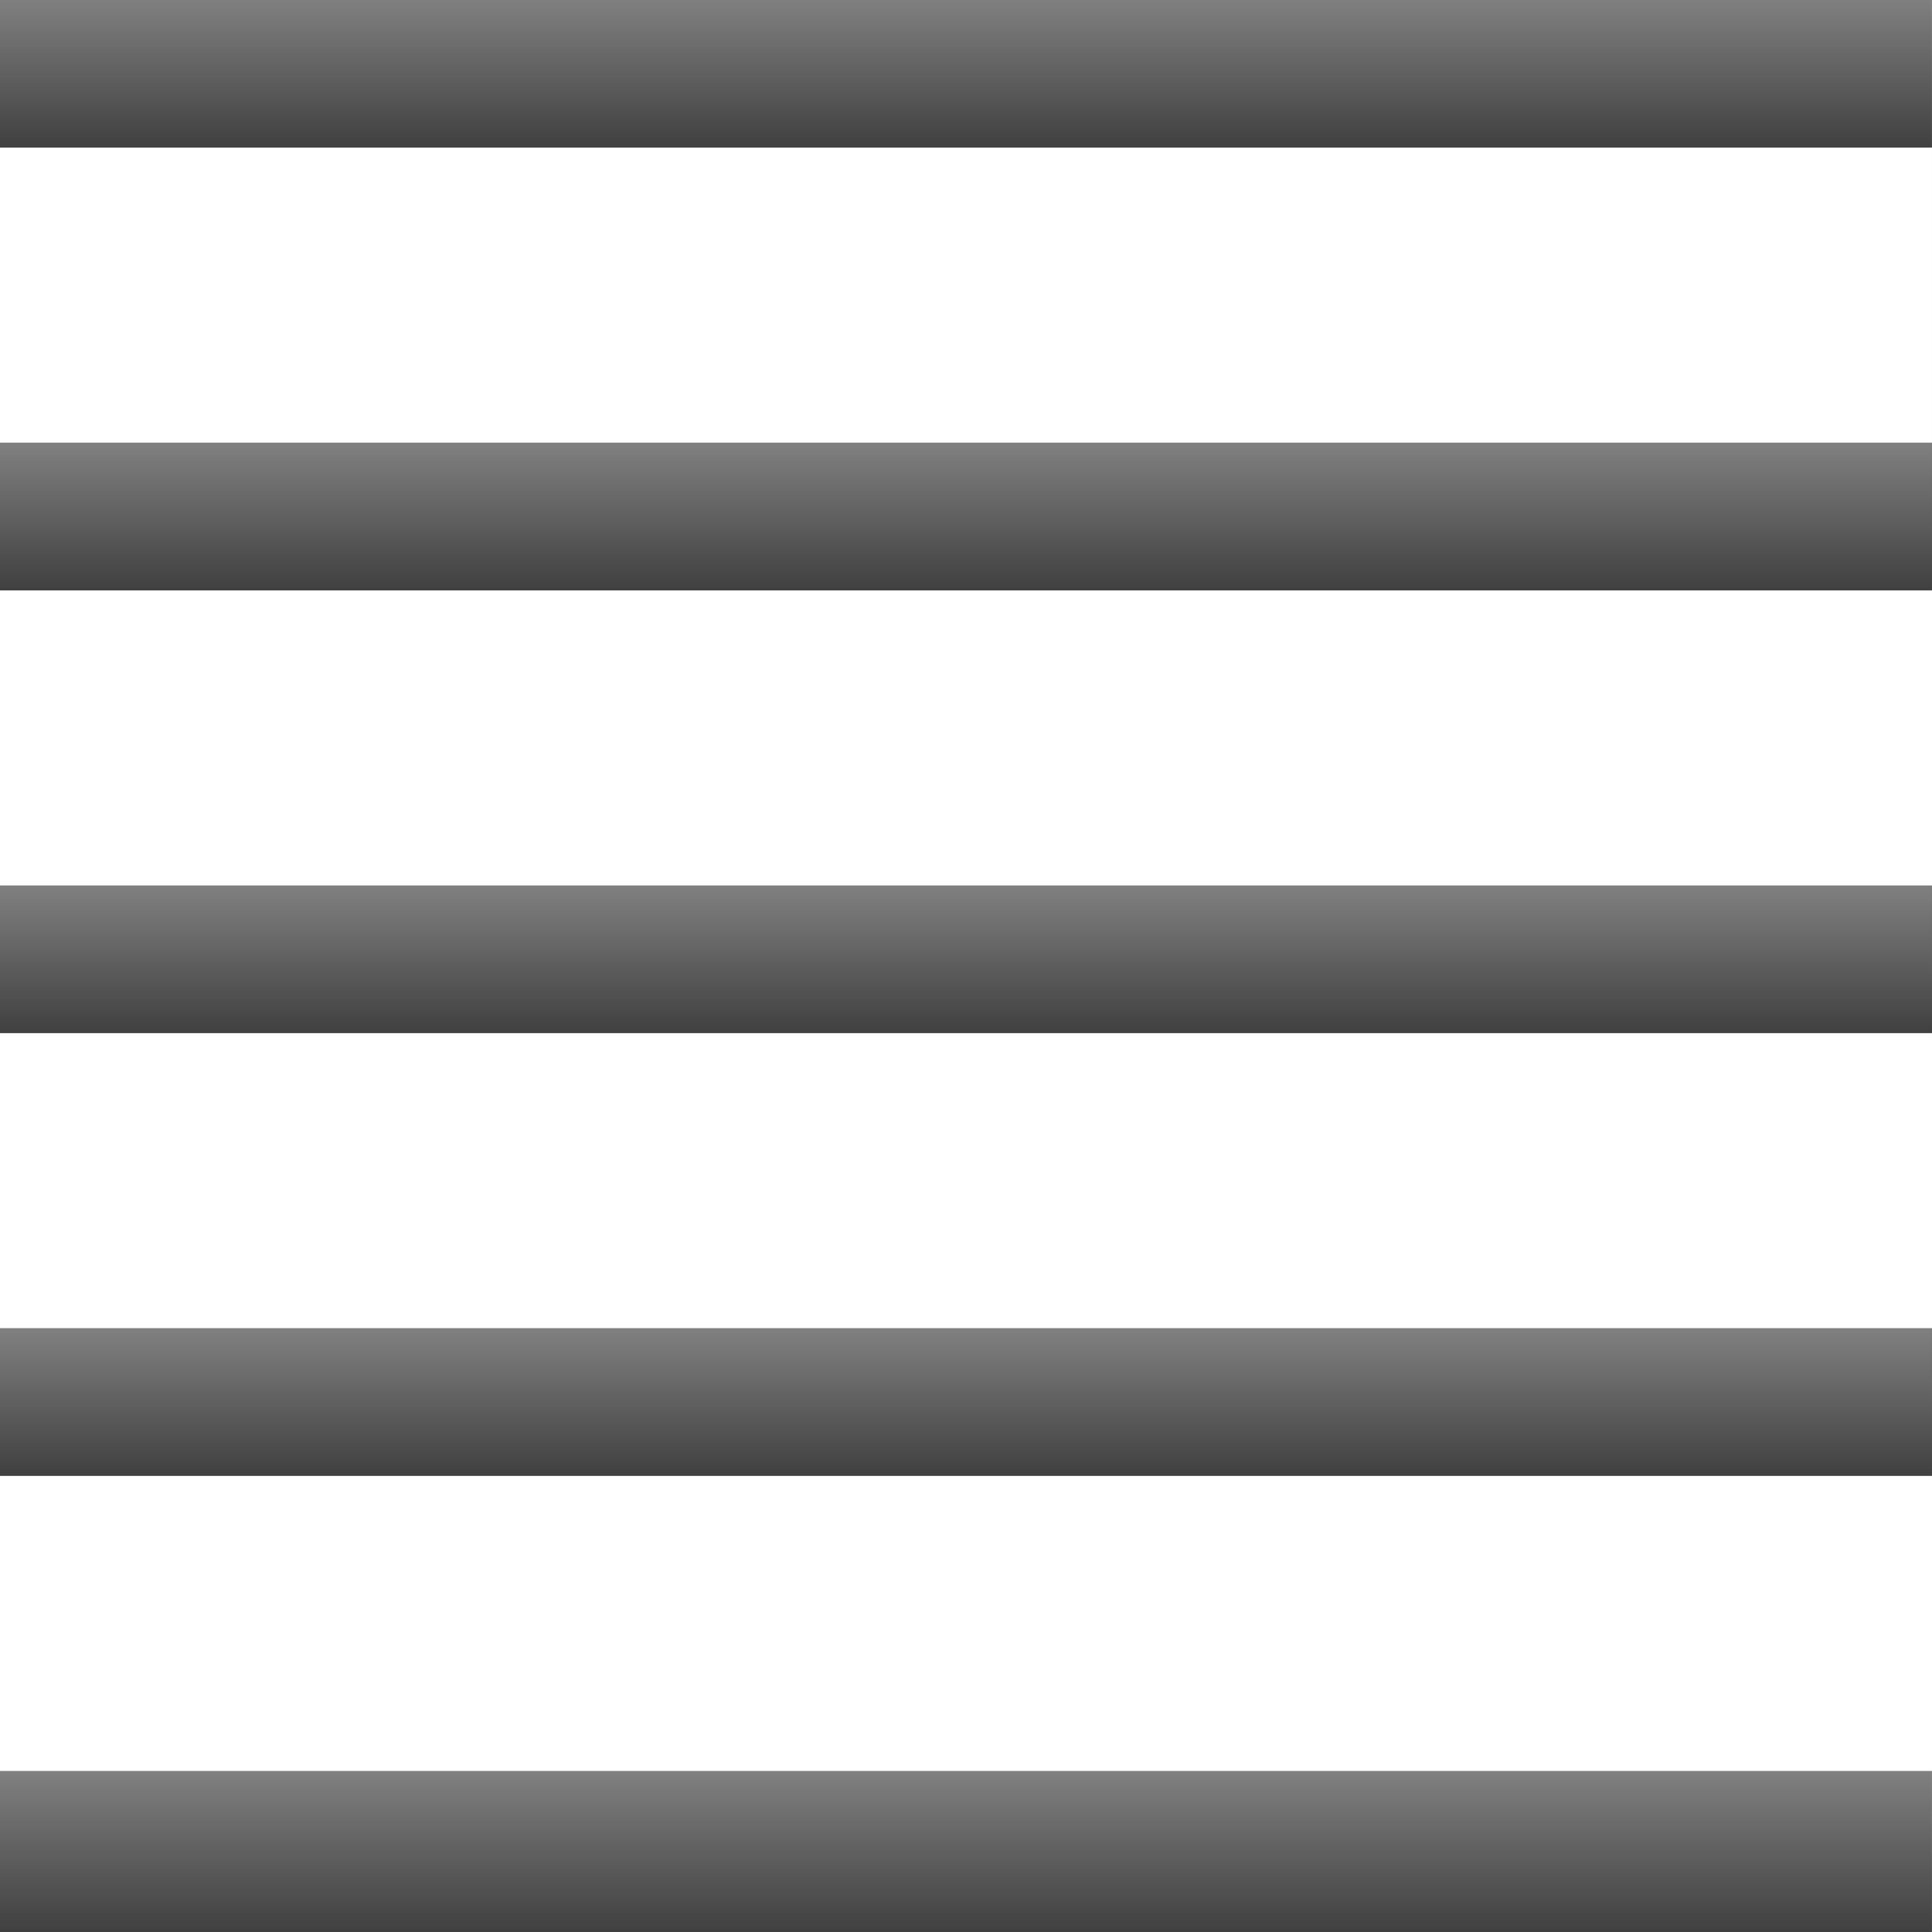
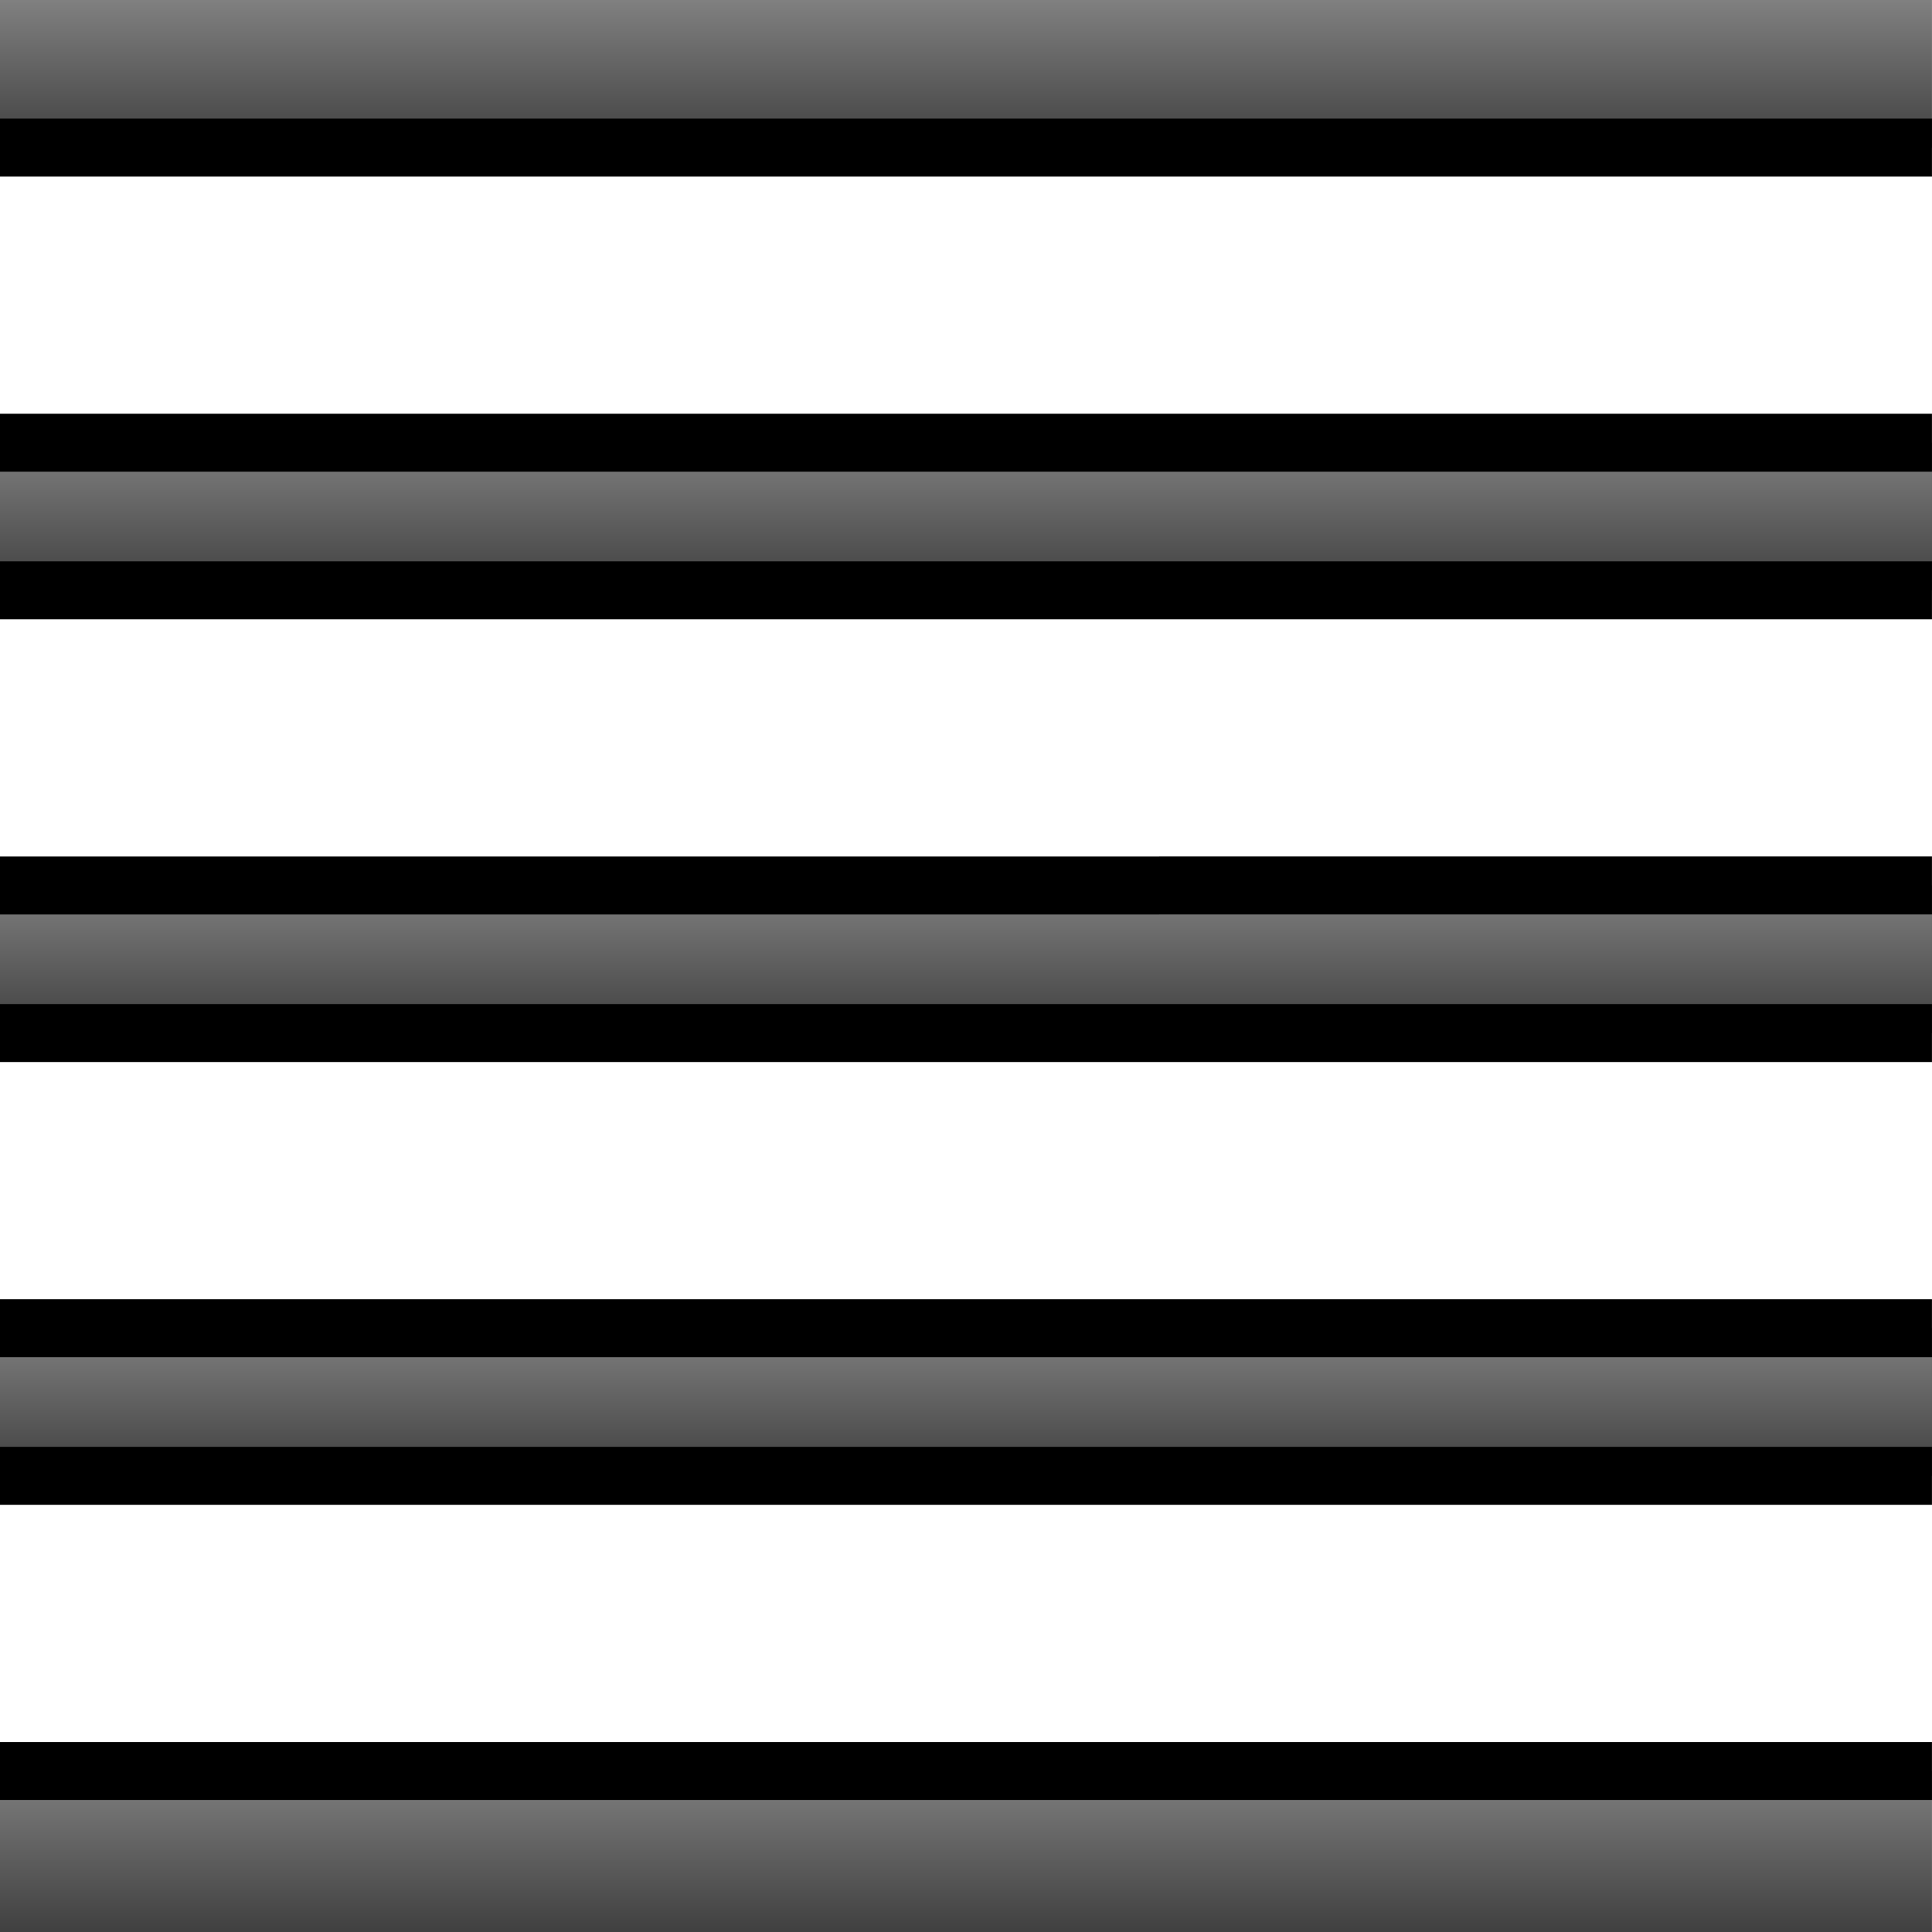
<svg xmlns="http://www.w3.org/2000/svg" xmlns:xlink="http://www.w3.org/1999/xlink" width="100.001" height="100.003" viewBox="0 0 100.001 100.003" id="SVGRoot" version="1.1" enable-background="new">
  <defs id="defs4787">
    <linearGradient id="linearGradient3">
      <stop style="stop-color:#808080;stop-opacity:1;" offset="0" id="stop3" />
      <stop style="stop-color:#404040;stop-opacity:1;" offset="1" id="stop4" />
    </linearGradient>
    <linearGradient xlink:href="#linearGradient3" id="linearGradient4" x1="50" y1="-50.002" x2="50" y2="-41.668" gradientUnits="userSpaceOnUse" />
    <linearGradient xlink:href="#linearGradient3" id="linearGradient27" gradientUnits="userSpaceOnUse" x1="50" y1="-50.002" x2="50" y2="-41.668" />
    <linearGradient xlink:href="#linearGradient3" gradientUnits="userSpaceOnUse" x1="50" y1="-50.002" x2="50" y2="-41.668" id="linearGradient1" />
    <linearGradient xlink:href="#linearGradient3" gradientUnits="userSpaceOnUse" x1="50" y1="-50.002" x2="50" y2="-41.668" id="linearGradient2" />
    <linearGradient xlink:href="#linearGradient3" gradientUnits="userSpaceOnUse" x1="50" y1="-50.002" x2="50" y2="-41.668" id="linearGradient5" />
    <linearGradient xlink:href="#linearGradient3" gradientUnits="userSpaceOnUse" x1="50" y1="-50.002" x2="50" y2="-41.668" id="linearGradient6" />
    <linearGradient xlink:href="#linearGradient3" gradientUnits="userSpaceOnUse" x1="50" y1="-50.002" x2="50" y2="-41.668" id="linearGradient7" />
    <linearGradient xlink:href="#linearGradient3" gradientUnits="userSpaceOnUse" x1="50" y1="-50.002" x2="50" y2="-41.668" id="linearGradient8" />
    <linearGradient xlink:href="#linearGradient3" id="linearGradient38" gradientUnits="userSpaceOnUse" x1="50" y1="-50.002" x2="50" y2="-41.668" />
    <linearGradient xlink:href="#linearGradient3" id="linearGradient39" gradientUnits="userSpaceOnUse" x1="50" y1="-50.002" x2="50" y2="-41.668" />
    <linearGradient xlink:href="#linearGradient3" id="linearGradient40" gradientUnits="userSpaceOnUse" x1="50" y1="-50.002" x2="50" y2="-41.668" />
    <linearGradient xlink:href="#linearGradient3" id="linearGradient50" gradientUnits="userSpaceOnUse" x1="50" y1="-50.002" x2="50" y2="-41.668" />
    <linearGradient xlink:href="#linearGradient3" id="linearGradient52" gradientUnits="userSpaceOnUse" x1="50" y1="-50.002" x2="50" y2="-41.668" />
    <linearGradient xlink:href="#linearGradient3" id="linearGradient54" gradientUnits="userSpaceOnUse" x1="50" y1="-50.002" x2="50" y2="-41.668" />
    <linearGradient xlink:href="#linearGradient3" id="linearGradient61" gradientUnits="userSpaceOnUse" x1="50" y1="-50.002" x2="50" y2="-41.668" />
    <linearGradient xlink:href="#linearGradient3" id="linearGradient62" gradientUnits="userSpaceOnUse" x1="50" y1="-50.002" x2="50" y2="-41.668" />
    <linearGradient xlink:href="#linearGradient3" id="linearGradient63" gradientUnits="userSpaceOnUse" x1="50" y1="-50.002" x2="50" y2="-41.668" />
    <linearGradient xlink:href="#linearGradient3" id="linearGradient25" gradientUnits="userSpaceOnUse" x1="50" y1="-50.002" x2="50" y2="-41.668" gradientTransform="matrix(1,0,0,1.000373,8.5921098e-4,141.6874)" />
  </defs>
  <g id="g3" transform="scale(1,0.9166384)">
    <path style="display:inline;fill:#ffffff;fill-opacity:1;fill-rule:evenodd;stroke:none;stroke-width:9;stroke-linecap:round;stroke-linejoin:round;paint-order:fill markers stroke" id="rect3" width="100.001" height="16.668" x="-7.1525574e-07" y="8.333" d="M -7.1525574e-7,8.333 H 100.001 V 25.001 H -7.1525574e-7 Z m 0,25.001 H 100.001 V 50.002 H -7.1525574e-7 Z m 0,25.001 H 100.001 V 75.003 H -7.1525574e-7 Z m 0,25.001 H 100.001 V 100.003 H -7.1525574e-7 Z" />
    <path style="display:inline;fill:url(#linearGradient4);fill-opacity:1;fill-rule:evenodd;stroke:none;stroke-width:9.731;stroke-linecap:round;stroke-linejoin:round;paint-order:fill markers stroke" id="rect1" width="100.001" height="8.333" x="-0.001" y="-50.002" ry="1.1022611e-06" d="M -8.5672779e-4,-50.002 H 100 l 10e-7,10e-7 v 8.333 l -10e-7,10e-7 H -8.5672779e-4 l -1.10226e-6,-10e-7 v -8.333 z m 0,25.001 H 100 l 10e-7,1e-6 v 8.333 l -10e-7,1e-6 H -8.5672779e-4 l -1.10226e-6,-1e-6 v -8.333 z m 0,25.001 H 100 l 10e-7,1.10226103e-6 V 8.333 l -10e-7,1.1e-6 H -8.5672779e-4 l -1.10226e-6,-1.1e-6 V 2.051846e-6 Z m 0,25.001 H 100 l 10e-7,10e-7 v 8.333 l -10e-7,2e-6 H -8.5672779e-4 l -1.10226e-6,-2e-6 v -8.333 z" transform="translate(8.5711478e-4,50.00172)" />
  </g>
  <g transform="matrix(1,0,0,0.9166384,0,22.91675)" id="g50">
    <path style="display:inline;fill:#ffffff;fill-opacity:1;fill-rule:evenodd;stroke:none;stroke-width:9;stroke-linecap:round;stroke-linejoin:round;paint-order:fill markers stroke" id="path49" d="M -7.1525574e-7,8.333 H 100.001 V 25.001 H -7.1525574e-7 Z" />
    <path transform="translate(8.5711478e-4,50.00172)" style="display:inline;fill:url(#linearGradient50);fill-opacity:1;fill-rule:evenodd;stroke:none;stroke-width:9.731;stroke-linecap:round;stroke-linejoin:round;paint-order:fill markers stroke" id="path50" d="M -8.5672779e-4,-50.002 H 100 l 10e-7,10e-7 v 8.333 l -10e-7,10e-7 H -8.5672779e-4 l -1.10226e-6,-10e-7 v -8.333 z" />
  </g>
  <g transform="matrix(1,0,0,0.9166384,0,45.8335)" id="g52">
    <path style="display:inline;fill:#ffffff;fill-opacity:1;fill-rule:evenodd;stroke:none;stroke-width:9;stroke-linecap:round;stroke-linejoin:round;paint-order:fill markers stroke" id="path51" d="M -7.1525574e-7,8.333 H 100.001 V 25.001 H -7.1525574e-7 Z" />
    <path transform="translate(8.5711478e-4,50.00172)" style="display:inline;fill:url(#linearGradient52);fill-opacity:1;fill-rule:evenodd;stroke:none;stroke-width:9.731;stroke-linecap:round;stroke-linejoin:round;paint-order:fill markers stroke" id="path52" d="M -8.5672779e-4,-50.002 H 100 l 10e-7,10e-7 v 8.333 l -10e-7,10e-7 H -8.5672779e-4 l -1.10226e-6,-10e-7 v -8.333 z" />
  </g>
  <g transform="matrix(1,0,0,0.9166384,0,68.75025)" id="g54">
    <path style="display:inline;fill:#ffffff;fill-opacity:1;fill-rule:evenodd;stroke:none;stroke-width:9;stroke-linecap:round;stroke-linejoin:round;paint-order:fill markers stroke" id="path53" d="M -7.1525574e-7,8.333 H 100.001 V 25.001 H -7.1525574e-7 Z" />
    <path transform="translate(8.5711478e-4,50.00172)" style="display:inline;fill:url(#linearGradient54);fill-opacity:1;fill-rule:evenodd;stroke:none;stroke-width:9.731;stroke-linecap:round;stroke-linejoin:round;paint-order:fill markers stroke" id="path54" d="M -8.5672779e-4,-50.002 H 100 l 10e-7,10e-7 v 8.333 l -10e-7,10e-7 H -8.5672779e-4 l -1.10226e-6,-10e-7 v -8.333 z" />
  </g>
  <rect style="display:inline;fill:url(#linearGradient25);fill-opacity:1;fill-rule:evenodd;stroke:none;stroke-width:9.732;stroke-linecap:round;stroke-linejoin:round;paint-order:fill markers stroke" id="rect1-5" width="100.001" height="8.336" x="1.2109756e-06" y="91.667" ry="1.1026718e-06" d="M -8.5672779e-4,-50.002 H 100 l 10e-7,10e-7 v 8.333 l -10e-7,10e-7 H -8.5672779e-4 l -1.10226e-6,-10e-7 v -8.333 z" />
+   <path style="fill:#ffffff;fill-rule:evenodd;stroke:#000000;stroke-width:3;stroke-linejoin:round;paint-order:fill markers stroke;stroke-dasharray:none" d="M 1.2109756e-6,91.667 H 100.001" id="path1" />
+   <path style="fill:#ffffff;fill-rule:evenodd;stroke:#000000;stroke-width:3;stroke-linejoin:round;paint-order:fill markers stroke;stroke-dasharray:none" d="M -7.1525574e-7,76.389 100.001,76.389" id="path2" />
+   <path style="fill:#ffffff;fill-rule:evenodd;stroke:#000000;stroke-width:3;stroke-linejoin:round;paint-order:fill markers stroke;stroke-dasharray:none" d="M -7.1525574e-7,68.75 H 100.001" id="path3" />
+   <path style="fill:#ffffff;fill-rule:evenodd;stroke:#000000;stroke-width:3;stroke-linejoin:round;stroke-dasharray:none;paint-order:fill markers stroke" d="M -7.1525574e-7,53.472 100.001,53.472" id="path4" />
+   <path style="fill:#ffffff;fill-rule:evenodd;stroke:#000000;stroke-width:3;stroke-linejoin:round;stroke-dasharray:none;paint-order:fill markers stroke" d="M -7.1527e-7,45.834 100.001,45.833" id="path5" />
+   <path style="fill:#ffffff;fill-rule:evenodd;stroke:#000000;stroke-width:3;stroke-linejoin:round;stroke-dasharray:none;paint-order:fill markers stroke" d="M -7.1527e-7,30.555 100.001,30.555" id="path6" />
+   <path style="fill:#ffffff;fill-rule:evenodd;stroke:#000000;stroke-width:3;stroke-linejoin:round;stroke-dasharray:none;paint-order:fill markers stroke" d="M -7.1525574e-7,22.917 100.001,22.917" id="path7" />
+   <path style="fill:#ffffff;fill-rule:evenodd;stroke:#000000;stroke-width:3;stroke-linejoin:round;stroke-dasharray:none;paint-order:fill markers stroke" d="M -7.1526761e-7,7.639 H 100.001" id="path8" />
</svg>
